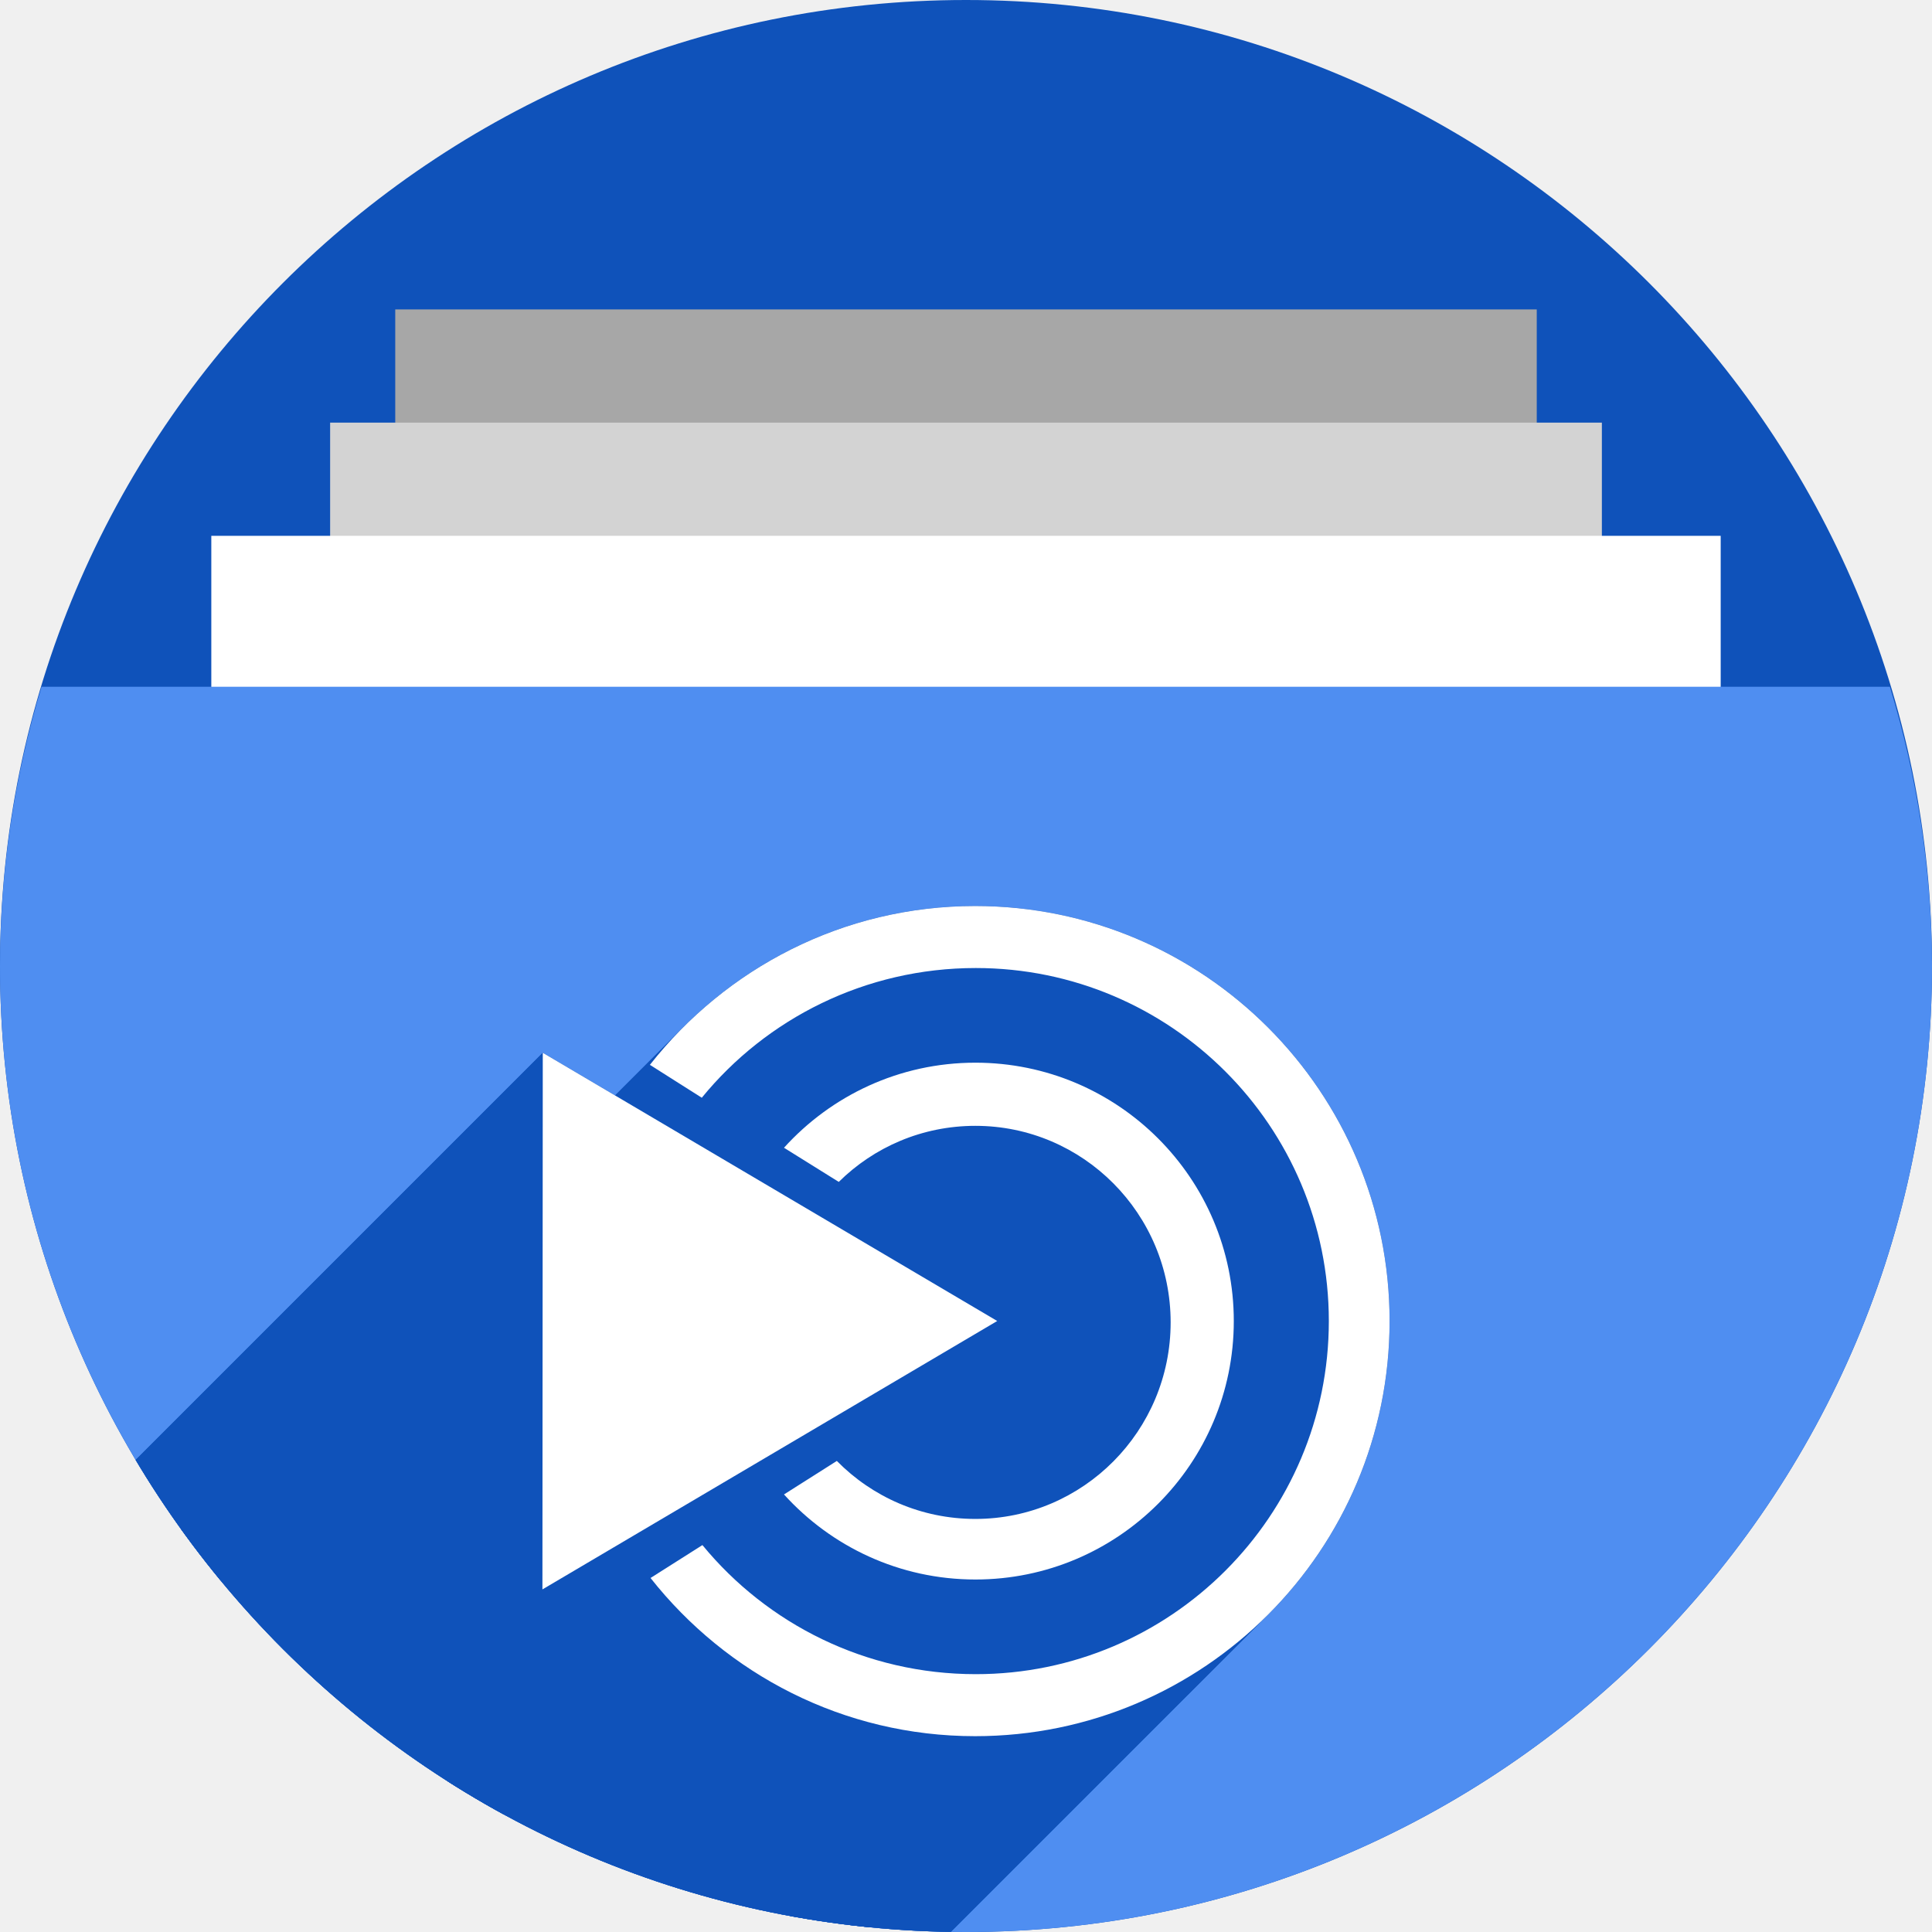
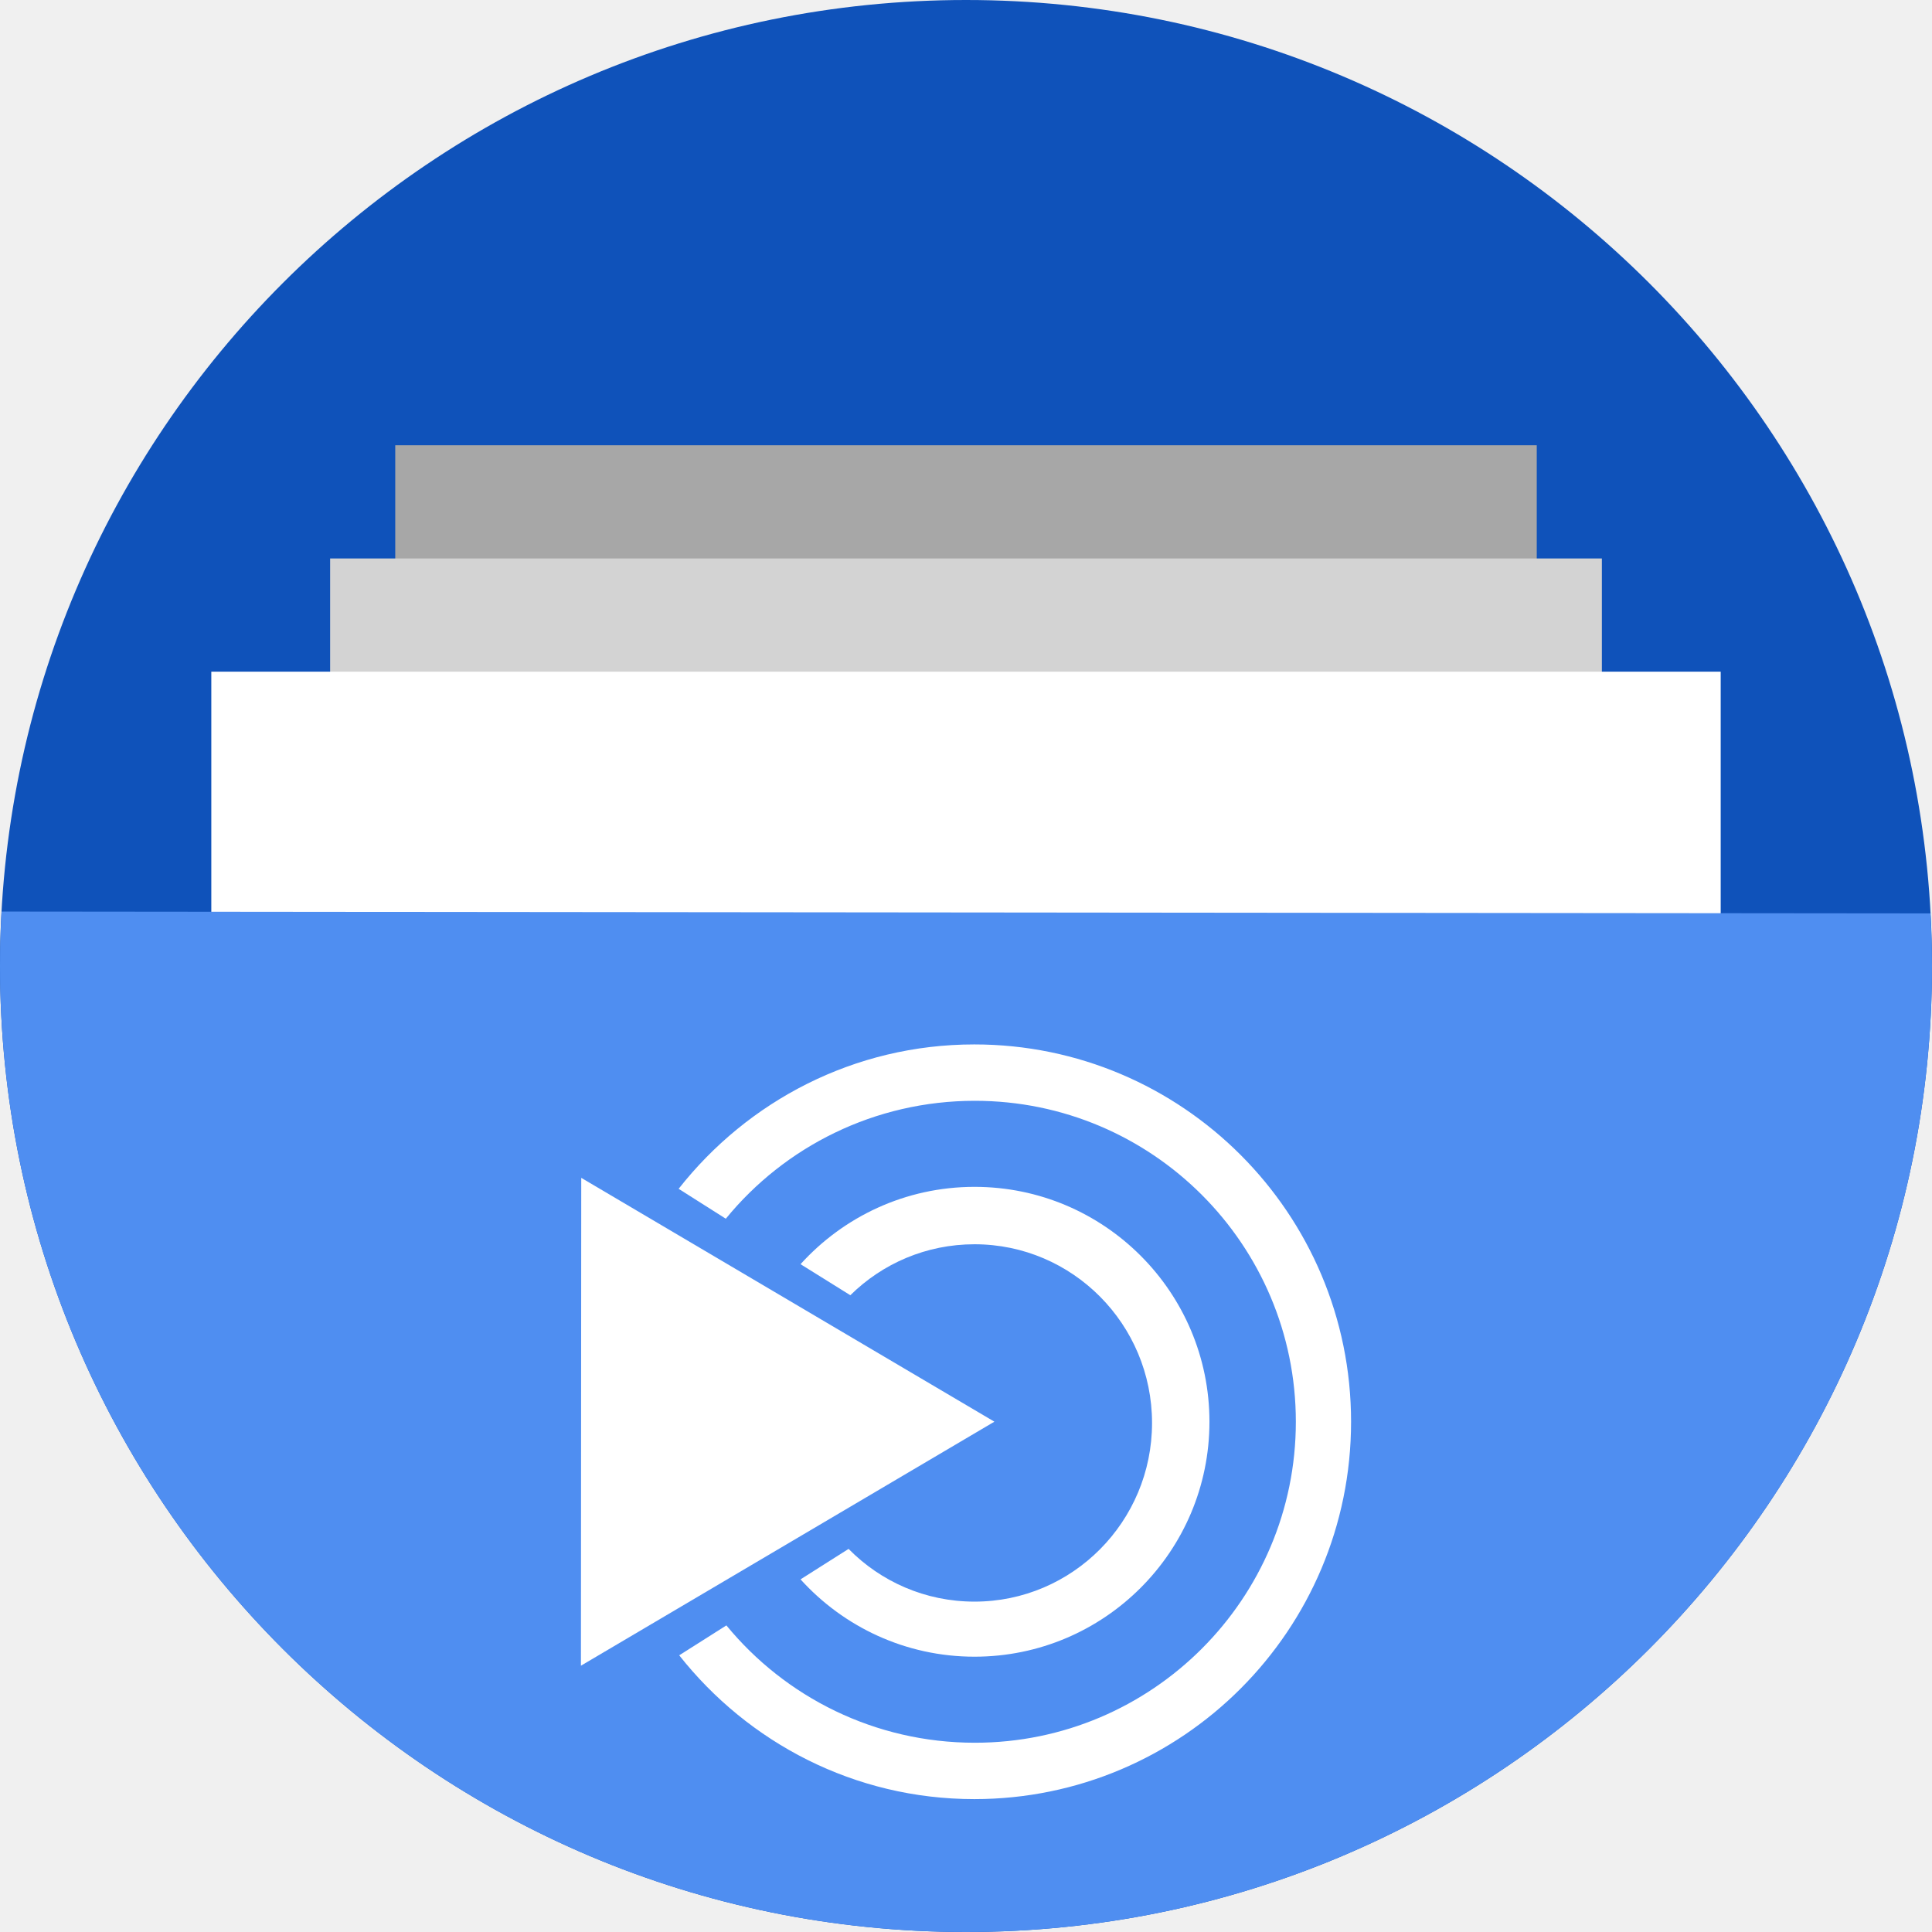
<svg xmlns="http://www.w3.org/2000/svg" version="1.1" id="svg2" viewBox="0 0 256 256" height="256" width="256">
  <defs id="defs4">
    <clipPath id="clipPath5002" clipPathUnits="userSpaceOnUse">
      <g id="g5004">
        <path style="fill:#0f9d58;fill-opacity:1;stroke:none;stroke-width:4.858;stroke-linejoin:round;stroke-miterlimit:4;stroke-dasharray:none;stroke-opacity:1" d="M 88.118,249.435 C 46.103,235.291 14.771,201.687 4.134,159.361 1.338,148.236 0.923,144.163 0.926,127.889 0.928,117.472 1.134,112.014 1.658,108.541 4.465,89.913 12.177,70.638 23.043,55.086 c 3.959,-5.666 8.345,-10.931 9.102,-10.926 0.328,0.002 10.489,18.31 22.579,40.683 12.09,22.373 22.375,41.335 22.854,42.136 0.479,0.802 0.925,2.441 0.99,3.643 0.343,6.316 2.524,14.21 5.642,20.423 2.954,5.887 5.065,8.733 10.435,14.067 6.714,6.67 12.889,10.286 21.732,12.729 3.166,0.874 5.105,1.05 11.575,1.05 8.826,0 12.602,-0.762 19.264,-3.887 2.046,-0.96 3.937,-1.665 4.202,-1.568 0.265,0.097 -11.056,17.665 -25.157,39.038 l -25.639,38.861 -3.094,0.112 c -2.555,0.093 -4.195,-0.258 -9.409,-2.014 z" id="path5006" transform="translate(0,796.3622)" />
        <path style="fill:#f4b400;fill-opacity:1;stroke:none;stroke-width:4.858;stroke-linejoin:round;stroke-miterlimit:4;stroke-dasharray:none;stroke-opacity:1" d="m 112.36,1051.517 c -10.001,-1.45 -12.156,-1.82 -12.532,-2.156 -0.249,-0.222 1.738,-3.748 4.55,-8.072 7.166,-11.021 49.772,-74.648 50.259,-75.055 3.575,-2.992 8.635,-8.041 10.575,-10.554 3.362,-4.353 7.558,-12.914 9.065,-18.494 6.193,-22.925 -2.593,-47.152 -21.7,-59.837 l -2.961,-1.966 17.025,0.296 c 9.364,0.163 31.17,0.434 48.459,0.603 l 31.435,0.307 1.546,4.189 c 2.246,6.086 4.678,15.095 5.935,21.982 1.525,8.36 1.925,28.859 0.739,37.828 -3.08,23.278 -12.813,45.72 -27.802,64.106 -20.476,25.117 -51.46,42.197 -84.146,46.389 -5.312,0.681 -26.646,0.986 -30.446,0.436 z" id="path5008" />
        <path style="fill:#db4437;fill-opacity:1;stroke:none;stroke-width:10;stroke-linejoin:round;stroke-miterlimit:4;stroke-dasharray:none;stroke-opacity:1" d="M 67.99,108.873 C 41.284,59.576 33.29,45.149 32.234,44.345 31.651,43.901 32.811,42.55 38.696,36.815 53.436,22.45 68.809,13.041 87.839,6.736 101.687,2.148 112.582,0.437 127.951,0.437 c 21.31,0 37.805,3.81 56.835,13.126 25.294,12.383 46.194,33.579 58.52,59.346 1.611,3.369 2.93,6.372 2.93,6.675 0,0.56 -10.549,0.495 -71.165,-0.437 l -24.288,-0.374 -3.931,-1.764 c -6.757,-3.033 -10.646,-3.84 -18.658,-3.868 -5.03,-0.018 -7.979,0.208 -10.316,0.788 -14.508,3.604 -26.283,12.948 -33.292,26.419 -3.585,6.891 -5.247,13.082 -6.332,23.583 l -0.337,3.267 -9.927,-18.326 z" id="path5010" transform="translate(0,796.3622)" />
      </g>
    </clipPath>
    <clipPath clipPathUnits="userSpaceOnUse" id="clipPath4271">
      <circle style="fill:#292929;fill-opacity:0.26;stroke:none;stroke-width:10;stroke-linejoin:round;stroke-miterlimit:4;stroke-dasharray:none;stroke-opacity:0.259" id="circle4273" cx="128" cy="128" r="128" />
    </clipPath>
    <clipPath id="clipPath4363" clipPathUnits="userSpaceOnUse">
      <circle style="fill:#4285f4;fill-opacity:1;stroke:none;stroke-width:10;stroke-linejoin:round;stroke-miterlimit:4;stroke-dasharray:none;stroke-opacity:0.259" id="circle4365" cx="128" cy="924.362" r="128" />
    </clipPath>
    <clipPath clipPathUnits="userSpaceOnUse" id="clipPath4452">
      <circle style="fill:#4285f4;fill-opacity:1;stroke:none;stroke-width:10;stroke-linejoin:round;stroke-miterlimit:4;stroke-dasharray:none;stroke-opacity:0.259" id="circle4454" cx="128" cy="924.362" r="128" />
    </clipPath>
    <clipPath id="clipPath5177" clipPathUnits="userSpaceOnUse">
      <circle style="fill:#4285f4;fill-opacity:1;stroke:none;stroke-width:10;stroke-linejoin:round;stroke-miterlimit:4;stroke-dasharray:none;stroke-opacity:0.259" id="circle5179" cx="128" cy="924.362" r="128" />
    </clipPath>
    <clipPath clipPathUnits="userSpaceOnUse" id="clipPath4342">
      <circle style="fill:#4285f4;fill-opacity:1;stroke:none;stroke-width:10;stroke-linejoin:round;stroke-miterlimit:4;stroke-dasharray:none;stroke-opacity:0.259" id="circle4344" cx="128" cy="933.487" r="128" />
    </clipPath>
    <clipPath id="clipPath4681" clipPathUnits="userSpaceOnUse">
      <circle style="fill:#9d5fad;fill-opacity:1;stroke:none;stroke-width:10;stroke-linejoin:round;stroke-miterlimit:4;stroke-dasharray:none;stroke-opacity:0.259" id="circle4683" cx="127.003" cy="930.44" r="128" />
    </clipPath>
    <clipPath clipPathUnits="userSpaceOnUse" id="clipPath4235">
      <circle style="fill:#0f9d58;fill-opacity:1;stroke:none;stroke-width:10;stroke-linejoin:round;stroke-miterlimit:4;stroke-dasharray:none;stroke-opacity:0.259" id="circle4237" cx="128" cy="924.362" r="128" />
    </clipPath>
    <clipPath id="clipPath4771" clipPathUnits="userSpaceOnUse">
      <circle style="fill:#0f9d58;fill-opacity:1;stroke:none;stroke-width:10;stroke-linejoin:round;stroke-miterlimit:4;stroke-dasharray:none;stroke-opacity:0.259" id="circle4773" cx="128" cy="924.362" r="128" />
    </clipPath>
    <clipPath clipPathUnits="userSpaceOnUse" id="clipPath4842">
      <circle style="fill:#0f9d58;fill-opacity:1;stroke:none;stroke-width:10;stroke-linejoin:round;stroke-miterlimit:4;stroke-dasharray:none;stroke-opacity:0.259" id="circle4844" cx="128" cy="924.362" r="128" />
    </clipPath>
    <clipPath id="clipPath4458" clipPathUnits="userSpaceOnUse">
      <circle style="fill:#ff3b38;fill-opacity:1;stroke:none;stroke-width:10;stroke-linejoin:round;stroke-miterlimit:4;stroke-dasharray:none;stroke-opacity:0.259" id="circle4460" cx="128" cy="924.362" r="128" />
    </clipPath>
    <clipPath clipPathUnits="userSpaceOnUse" id="clipPath4783">
      <circle style="fill:#ff3b38;fill-opacity:1;stroke:none;stroke-width:10;stroke-linejoin:round;stroke-miterlimit:4;stroke-dasharray:none;stroke-opacity:0.259" id="circle4785" cx="128" cy="924.362" r="128" />
    </clipPath>
    <clipPath id="clipPath4789" clipPathUnits="userSpaceOnUse">
      <circle style="fill:#80b4ff;fill-opacity:1;stroke:none;stroke-width:10;stroke-linejoin:round;stroke-miterlimit:4;stroke-dasharray:none;stroke-opacity:0.259" id="circle4791" cx="102.647" cy="924.362" r="128" />
    </clipPath>
    <clipPath clipPathUnits="userSpaceOnUse" id="clipPath4476">
      <circle style="fill:#80b4ff;fill-opacity:1;stroke:none;stroke-width:10;stroke-linejoin:round;stroke-miterlimit:4;stroke-dasharray:none;stroke-opacity:0.259" id="circle4478" cx="112.592" cy="920.235" r="82.028" />
    </clipPath>
    <filter id="filter4298" style="color-interpolation-filters:sRGB">
      <feFlood id="feFlood4300" result="flood" flood-color="rgb(0,0,0)" flood-opacity="0.498" />
      <feComposite id="feComposite4302" result="composite1" operator="in" in2="SourceGraphic" in="flood" />
      <feGaussianBlur id="feGaussianBlur4304" result="blur" stdDeviation="1.6" in="composite1" />
      <feOffset id="feOffset4306" result="offset" dy="-7.7" dx="-2.77556e-17" />
      <feComposite id="feComposite4308" result="composite2" operator="over" in2="offset" in="SourceGraphic" />
    </filter>
    <clipPath clipPathUnits="userSpaceOnUse" id="clipPath5389">
      <circle style="fill:#2496e3;fill-opacity:1;stroke:none;stroke-width:10;stroke-linejoin:round;stroke-miterlimit:4;stroke-dasharray:none;stroke-opacity:0.259" id="circle5391" cx="128" cy="924.362" r="128" />
    </clipPath>
    <clipPath clipPathUnits="userSpaceOnUse" id="clipPath5092">
      <path transform="matrix(1.231534,0,0,1.060896,-109.2427,-939.3781)" id="path5094" d="m 10.421,864.272 42.535,-0.091 21.267,-0.046 c 7.245,-0.015 14.491,-0.03 21.736,-0.046 8.395,-10.588 10.292,-15.477 14.085,-17.717 3.793,-2.24 9.482,-1.832 25.46,-1.827 23.366,-0.007 109.606,-0.678 109.606,-0.678 l -0.088,12.152 -0.088,12.152 -0.088,12.152 -0.088,12.152 -0.088,12.152 -0.088,12.152 -0.088,12.152 -0.088,12.152 -0.088,12.152 -0.088,12.152 -0.088,12.152 -0.088,12.152 -0.088,12.152 -0.088,12.152 c 0,0 0.594,8.159 -0.088,12.152 -0.582,3.408 -0.78,7.518 -3.37,9.807 -2.831,2.503 -7.334,1.952 -11.093,2.344 -4.766,0.498 -14.375,0 -14.375,0 l -14.375,0 -14.375,0 -14.375,0 -14.375,0 -14.375,0 -14.375,0 -14.375,0 -14.375,0 -14.375,0 c 0,0 -9.583,0 -14.375,0 -4.792,0 -9.583,0 -14.375,0 -4.792,0 -9.501,0.094 -14.375,0 -4.874,-0.093 -10.854,0.062 -15.031,-0.571 -4.177,-0.633 -7.7,-0.558 -9.968,-2.711 -2.269,-2.154 -2.216,-4.499 -2.972,-7.595 -0.756,-3.095 -0.957,-7.246 -1.189,-10.877 -0.232,-3.631 -0.137,-7.251 -0.205,-10.877 -0.068,-3.626 -0.137,-7.251 -0.205,-10.877 -0.068,-3.626 -0.137,-7.251 -0.205,-10.877 -0.068,-3.626 -0.137,-7.251 -0.205,-10.877 -0.068,-3.626 -0.205,-10.877 -0.205,-10.877 L 12.062,951.284 11.857,940.408 11.652,929.531 11.447,918.655 11.242,907.778 11.037,896.902 10.832,886.025 10.627,875.148 Z" style="opacity:0.91;fill:#38bae1;fill-opacity:1;stroke:none;stroke-width:0;stroke-linecap:round;stroke-linejoin:round;stroke-miterlimit:4;stroke-dasharray:none;stroke-opacity:1;filter:url(#filter4298)" />
    </clipPath>
    <clipPath clipPathUnits="userSpaceOnUse" id="clipPath5147">
      <circle style="fill:#2496e3;fill-opacity:1;stroke:none;stroke-width:10;stroke-linejoin:round;stroke-miterlimit:4;stroke-dasharray:none;stroke-opacity:0.259" id="circle5149" cx="128" cy="924.362" r="128" />
    </clipPath>
    <clipPath clipPathUnits="userSpaceOnUse" id="clipPath5153">
      <path clip-path="url(#clipPath5147)" id="path5155" d="m 255.701,889.78 -111.252,-0.299 -33.495,-57.121 -110.953,0 0,220 256,0 z" style="opacity:1;fill:#37bae1;fill-opacity:1;stroke:none;stroke-width:10;stroke-linecap:butt;stroke-linejoin:miter;stroke-miterlimit:4;stroke-dasharray:none;stroke-opacity:1" transform="matrix(0.9631056,0,0,0.9631058,-73.60826,-871.1027)" />
    </clipPath>
    <clipPath id="clipPath4537" clipPathUnits="userSpaceOnUse">
      <path transform="matrix(0.8746836,0,0,0.8746837,-63.85454,-777.382)" clip-path="url(#clipPath5147)" id="path4539" d="m 255.402,879.313 -121.72,0 -22.729,-46.953 -110.953,0 0,220 256,0 z" style="opacity:1;fill:#2ccaff;fill-opacity:1;stroke:none;stroke-width:10;stroke-linecap:butt;stroke-linejoin:miter;stroke-miterlimit:4;stroke-dasharray:none;stroke-opacity:1" />
    </clipPath>
    <clipPath clipPathUnits="userSpaceOnUse" id="clipPath4592">
      <ellipse style="fill:#218dd7;fill-opacity:1;stroke:none;stroke-width:10;stroke-linejoin:round;stroke-miterlimit:4;stroke-dasharray:none;stroke-opacity:0.259" id="circle4594" cx="48.105" cy="31.143" rx="111.96" ry="111.96" />
    </clipPath>
    <clipPath id="clipPath5011" clipPathUnits="userSpaceOnUse">
      <g transform="matrix(1.075091,0,0,1.075091,-89.50666,-875.082)" id="g5021">
        <rect y="737.362" x="52.372" height="45" width="151.256" id="rect5013" style="opacity:1;fill:#a7a7a7;fill-opacity:1;stroke:none;stroke-width:11.469;stroke-linecap:butt;stroke-linejoin:miter;stroke-miterlimit:4;stroke-dasharray:none;stroke-opacity:1" />
        <rect style="opacity:1;fill:#d3d3d3;fill-opacity:1;stroke:none;stroke-width:12.105;stroke-linecap:butt;stroke-linejoin:miter;stroke-miterlimit:4;stroke-dasharray:none;stroke-opacity:1" id="rect5015" width="168.512" height="45" x="43.744" y="752.362" />
        <rect y="767.362" x="28" height="45" width="200" id="rect5017" style="opacity:1;fill:#ffffff;fill-opacity:1;stroke:none;stroke-width:13.188;stroke-linecap:butt;stroke-linejoin:miter;stroke-miterlimit:4;stroke-dasharray:none;stroke-opacity:1" />
        <path style="fill:#2ccaff;fill-opacity:1;fill-rule:evenodd;stroke:none;stroke-width:2.849px;stroke-linecap:butt;stroke-linejoin:miter;stroke-opacity:1" d="M 5.506,787.362 A 128,128 0 0 0 0,824.362 128,128 0 0 0 128,952.362 128,128 0 0 0 256,824.362 a 128,128 0 0 0 -5.582,-37 z" id="path5019" />
      </g>
    </clipPath>
    <clipPath id="clipPath4606" clipPathUnits="userSpaceOnUse">
      <g transform="matrix(1.075091,0,0,1.075091,-89.50666,-879.3823)" id="g4616">
        <rect y="737.362" x="52.372" height="45" width="151.256" id="rect4608" style="opacity:1;fill:#a7a7a7;fill-opacity:1;stroke:none;stroke-width:11.469;stroke-linecap:butt;stroke-linejoin:miter;stroke-miterlimit:4;stroke-dasharray:none;stroke-opacity:1" />
        <rect style="opacity:1;fill:#d3d3d3;fill-opacity:1;stroke:none;stroke-width:12.105;stroke-linecap:butt;stroke-linejoin:miter;stroke-miterlimit:4;stroke-dasharray:none;stroke-opacity:1" id="rect4610" width="168.512" height="45" x="43.744" y="752.362" />
        <rect y="767.362" x="28" height="45" width="200" id="rect4612" style="opacity:1;fill:#ffffff;fill-opacity:1;stroke:none;stroke-width:13.188;stroke-linecap:butt;stroke-linejoin:miter;stroke-miterlimit:4;stroke-dasharray:none;stroke-opacity:1" />
        <path style="fill:#2ccaff;fill-opacity:1;fill-rule:evenodd;stroke:none;stroke-width:2.849px;stroke-linecap:butt;stroke-linejoin:miter;stroke-opacity:1" d="M 5.506,787.362 A 128,128 0 0 0 0,824.362 128,128 0 0 0 128,952.362 128,128 0 0 0 256,824.362 a 128,128 0 0 0 -5.582,-37 z" id="path4614" />
      </g>
    </clipPath>
    <clipPath clipPathUnits="userSpaceOnUse" id="clipPath4063">
      <circle style="fill:#0f52ba;fill-opacity:1;stroke:none;stroke-width:15.1;stroke-linejoin:round;stroke-miterlimit:4;stroke-dasharray:none;stroke-opacity:0.259" id="circle4065" cx="129.733" cy="853.312" r="193.285" />
    </clipPath>
  </defs>
  <g id="layer1" transform="translate(0,-796.3622)">
-     <circle r="128" cy="924.362" cx="128" id="path4152" style="fill:#0f52ba;fill-opacity:1;stroke:none;stroke-width:10;stroke-linejoin:round;stroke-miterlimit:4;stroke-dasharray:none;stroke-opacity:0.259" />
+     <circle r="128" cy="924.362" cx="128" id="path4152-3" style="fill:#0f52ba;fill-opacity:1;stroke:none;stroke-width:10;stroke-linejoin:round;stroke-miterlimit:4;stroke-dasharray:none;stroke-opacity:0.259" />
+     <g id="g977" transform="translate(0,10)">
+       <rect style="opacity:1;fill:#a7a7a7;fill-opacity:1;stroke:none;stroke-width:11.469;stroke-linecap:butt;stroke-linejoin:miter;stroke-miterlimit:4;stroke-dasharray:none;stroke-opacity:1" id="rect4515-3" width="151.256" height="45" x="52.372" y="845.362" />
+       <rect y="860.362" x="43.744" height="45" width="168.512" id="rect5393-6" style="opacity:1;fill:#d3d3d3;fill-opacity:1;stroke:none;stroke-width:12.105;stroke-linecap:butt;stroke-linejoin:miter;stroke-miterlimit:4;stroke-dasharray:none;stroke-opacity:1" />
+       <rect style="opacity:1;fill:#ffffff;fill-opacity:1;stroke:none;stroke-width:13.188;stroke-linecap:butt;stroke-linejoin:miter;stroke-miterlimit:4;stroke-dasharray:none;stroke-opacity:1" id="rect5395-7" width="200" height="45" x="28" y="875.362" />
+     </g>
+     <path style="fill:#4f8ef1;fill-opacity:1;fill-rule:evenodd;stroke:none;stroke-width:2.849px;stroke-linecap:butt;stroke-linejoin:miter;stroke-opacity:1" d="m 0.211,917.146 c -0.138,2.401 -0.209,4.807 -0.211,7.216 0,70.692 57.308,128 128,128 70.692,0 128,-57.308 128,-128 -0.007,-2.325 -0.077,-4.648 -0.211,-6.966 z" id="path57-5" />
    <text xml:space="preserve" style="font-style:normal;font-weight:normal;font-size:40px;line-height:125%;font-family:sans-serif;letter-spacing:0px;word-spacing:0px;fill:#000000;fill-opacity:1;stroke:none;stroke-width:1px;stroke-linecap:butt;stroke-linejoin:miter;stroke-opacity:1" x="120" y="927.362" id="text4914">
      <tspan id="tspan4916" x="120" y="927.362" />
    </text>
    <g id="g4241" transform="translate(-4.11162,138)" style="stroke:none">
      <g id="g4446" style="stroke:none">
        <g style="fill:none;fill-rule:evenodd;stroke:none;stroke-width:10;stroke-linecap:round;stroke-linejoin:miter;stroke-miterlimit:4;stroke-dasharray:none;stroke-opacity:1" id="g4448">
          <path d="m 129.989,850.412 c 0,15 0,15 0,15 L -82.143,1077.544 c 0,0 0,0 0,-15 z" id="path4450" style="stroke:none" />
        </g>
        <path style="fill:none;fill-rule:evenodd;stroke:none;stroke-width:10;stroke-linecap:round;stroke-linejoin:miter;stroke-miterlimit:4;stroke-dasharray:none;stroke-opacity:1" d="m 129.989,850.412 c 0,15 0,15 0,15" id="path4247" />
      </g>
      <g id="g4453" style="stroke:none">
        <g style="fill:none;fill-rule:evenodd;stroke:none;stroke-width:10;stroke-linecap:round;stroke-linejoin:miter;stroke-miterlimit:4;stroke-dasharray:none;stroke-opacity:1" id="g4455">
          <path d="m 111.581,850.412 c 0,15 0,15 0,15 l -212.132,212.132 c 0,0 0,0 0,-15 z" id="path4457" style="stroke:none" />
        </g>
        <path id="path4245" d="m 111.581,850.412 c 0,15 0,15 0,15" style="fill:none;fill-rule:evenodd;stroke:none;stroke-width:10;stroke-linecap:round;stroke-linejoin:miter;stroke-miterlimit:4;stroke-dasharray:none;stroke-opacity:1" />
      </g>
      <g id="g4460" style="stroke:none">
        <g style="fill:none;fill-rule:evenodd;stroke:none;stroke-width:10;stroke-linecap:round;stroke-linejoin:miter;stroke-miterlimit:4;stroke-dasharray:none;stroke-opacity:1" id="g4462">
          <path d="m 93.173,850.412 c 0,15 0,15 0,15 L -118.959,1077.544 c 0,0 0,0 0,-15 z" id="path4464" style="stroke:none" />
        </g>
        <path style="fill:none;fill-rule:evenodd;stroke:none;stroke-width:10;stroke-linecap:round;stroke-linejoin:miter;stroke-miterlimit:4;stroke-dasharray:none;stroke-opacity:1" d="m 93.173,850.412 c 0,15 0,15 0,15" id="path4243" />
      </g>
      <g id="g4467" style="stroke:none">
        <g style="fill:none;fill-rule:evenodd;stroke:none;stroke-width:10;stroke-linecap:round;stroke-linejoin:miter;stroke-miterlimit:4;stroke-dasharray:none;stroke-opacity:1" id="g4469">
          <path d="m 166.804,850.412 c 0,15 0,15 0,15 L -45.328,1077.544 c 0,0 0,0 0,-15 z" id="path4471" style="stroke:none" />
        </g>
        <path style="fill:none;fill-rule:evenodd;stroke:none;stroke-width:10;stroke-linecap:round;stroke-linejoin:miter;stroke-miterlimit:4;stroke-dasharray:none;stroke-opacity:1" d="m 166.804,850.412 c 0,15 0,15 0,15" id="path4251" />
      </g>
      <g id="g4474" style="stroke:none">
        <g style="fill:none;fill-rule:evenodd;stroke:none;stroke-width:10;stroke-linecap:round;stroke-linejoin:miter;stroke-miterlimit:4;stroke-dasharray:none;stroke-opacity:1" id="g4476">
          <path d="m 148.396,850.412 c 0,15 0,15 0,15 L -63.736,1077.544 c 0,0 0,0 0,-15 z" id="path4478" style="stroke:none" />
        </g>
        <path id="path4249" d="m 148.396,850.412 c 0,15 0,15 0,15" style="fill:none;fill-rule:evenodd;stroke:none;stroke-width:10;stroke-linecap:round;stroke-linejoin:miter;stroke-miterlimit:4;stroke-dasharray:none;stroke-opacity:1" />
      </g>
    </g>
-     <rect y="837.362" x="52.372" height="45" width="151.256" id="rect4515" style="opacity:1;fill:#a7a7a7;fill-opacity:1;stroke:none;stroke-width:11.469;stroke-linecap:butt;stroke-linejoin:miter;stroke-miterlimit:4;stroke-dasharray:none;stroke-opacity:1" />
-     <rect style="opacity:1;fill:#d3d3d3;fill-opacity:1;stroke:none;stroke-width:12.105;stroke-linecap:butt;stroke-linejoin:miter;stroke-miterlimit:4;stroke-dasharray:none;stroke-opacity:1" id="rect5393" width="168.512" height="45" x="43.744" y="852.362" />
-     <rect y="867.362" x="28" height="45" width="200" id="rect5395" style="opacity:1;fill:#ffffff;fill-opacity:1;stroke:none;stroke-width:13.188;stroke-linecap:butt;stroke-linejoin:miter;stroke-miterlimit:4;stroke-dasharray:none;stroke-opacity:1" />
-     <path style="fill:#4f8ef1;fill-opacity:1;fill-rule:evenodd;stroke:none;stroke-width:2.849px;stroke-linecap:butt;stroke-linejoin:miter;stroke-opacity:1" d="m 5.506,887.362 a 128,128 0 0 0 -5.506,37 128,128 0 0 0 128,128 128,128 0 0 0 128,-128 128,128 0 0 0 -5.582,-37 z" id="path57" />
    <g style="opacity:1;fill:#ffffff;fill-opacity:1;fill-rule:nonzero;stroke:none;stroke-width:1;stroke-miterlimit:4;stroke-dasharray:none;stroke-opacity:1" id="g4228" transform="matrix(1.143271,0,0,1.14327,73.00302,888.7578)">
      <g style="fill:#ffffff;fill-opacity:1;stroke:none;stroke-width:1;stroke-miterlimit:4;stroke-dasharray:none;stroke-opacity:1" id="g4230" />
    </g>
-     <g transform="matrix(0.6622345,0,0,0.6622345,42.08659,359.2698)" id="g2079" clip-path="url(#clipPath4063)" style="fill:#0f52ba;fill-opacity:1">
-       <path style="fill:#0f52ba;fill-opacity:1;stroke:none;stroke-width:4.126;stroke-linecap:round;stroke-linejoin:round;stroke-miterlimit:4;stroke-dasharray:none;stroke-dashoffset:0;stroke-opacity:1" d="m 183.315,924.362 c 0,-28.541 -23.164,-51.705 -51.705,-51.705 -15.195,0 -28.832,6.573 -38.295,17.02 l 10.96,6.834 c 7.049,-6.962 16.687,-11.218 27.335,-11.218 21.566,0 39.069,17.618 39.069,39.327 0,21.708 -17.503,39.327 -39.069,39.327 -10.847,0 -20.641,-4.412 -27.722,-11.605 l -10.573,6.705 c 9.463,10.447 23.1,17.02 38.295,17.02 28.541,0 51.705,-23.164 51.705,-51.705 z" id="path2077" />
-       <g id="g3933" transform="matrix(1.510039,0,0,1.510039,-63.5524,660.0266)" style="fill:#0f52ba;fill-opacity:1">
-         <g id="g3930" style="fill:#0f52ba;fill-opacity:1;fill-rule:evenodd;stroke:none;stroke-width:2.783px;stroke-linecap:butt;stroke-linejoin:miter;stroke-opacity:1">
-           <path id="path3896" d="M129.209 120.053C114.089 120.053 100.441 126.212 90.521 136.132L19.81 206.843C29.73 196.922 43.378 190.763 58.498 190.763Z" style="fill:#0f52ba;fill-opacity:1" />
-           <path id="path3898" d="M90.521 136.132C88.957 137.696 87.485 139.354 86.115 141.096L15.405 211.806C16.775 210.065 18.246 208.407 19.81 206.843Z" style="fill:#0f52ba;fill-opacity:1" />
-           <path id="path3900" d="M86.115 141.096L92.99 145.457L22.28 216.168L15.405 211.806Z" style="fill:#0f52ba;fill-opacity:1" />
-           <path id="path3902" d="M92.99 145.457C93.979 144.247 95.028 143.087 96.132 141.983L25.422 212.693C24.317 213.798 23.268 214.957 22.28 216.168Z" style="fill:#0f52ba;fill-opacity:1" />
-           <path id="path3904" d="M96.132 141.983C104.613 133.502 116.366 128.27 129.293 128.27L58.582 198.98C45.655 198.98 33.902 204.213 25.422 212.693Z" style="fill:#0f52ba;fill-opacity:1" />
-           <path id="path3906" d="M129.293 128.27C155.118 128.27 176.076 149.228 176.076 175.053L105.365 245.763C105.365 219.939 84.407 198.98 58.582 198.98Z" style="fill:#0f52ba;fill-opacity:1" />
-           <path id="path3908" d="M176.076 175.053C176.076 187.965 170.836 199.661 162.369 208.129L91.658 278.839C100.126 270.371 105.365 258.676 105.365 245.763Z" style="fill:#0f52ba;fill-opacity:1" />
-           <path id="path3910" d="M162.369 208.129C153.901 216.596 142.205 221.836 129.293 221.836L58.582 292.547C71.495 292.547 83.19 287.307 91.658 278.839Z" style="fill:#0f52ba;fill-opacity:1" />
-           <path id="path3912" d="M129.293 221.836C114.725 221.836 101.657 215.183 93.074 204.732L22.364 275.443C30.946 285.894 44.014 292.547 58.582 292.547Z" style="fill:#0f52ba;fill-opacity:1" />
-           <path id="path3914" d="M93.074 204.732L86.199 209.092L15.489 279.802L22.364 275.443Z" style="fill:#0f52ba;fill-opacity:1" />
-           <path id="path3916" d="M86.199 209.092C96.26 221.827 111.747 230.053 129.209 230.053L58.498 300.763C41.037 300.763 25.549 292.538 15.489 279.802Z" style="fill:#0f52ba;fill-opacity:1" />
-           <path id="path3918" d="M129.209 230.053C144.351 230.053 158.067 223.905 168.005 213.968L97.294 284.678C87.357 294.616 73.64 300.763 58.498 300.763Z" style="fill:#0f52ba;fill-opacity:1" />
-           <path id="path3920" d="M168.005 213.968C177.962 204.01 184.125 190.248 184.125 175.053L113.414 245.763C113.414 260.959 107.251 274.721 97.294 284.678Z" style="fill:#0f52ba;fill-opacity:1" />
-           <path id="path3922" d="M184.125 175.053C184.125 144.693 159.523 120.053 129.209 120.053L58.498 190.763C88.812 190.763 113.414 215.403 113.414 245.763Z" style="fill:#0f52ba;fill-opacity:1" />
-           <path id="path3924" d="M71.92 139.5L71.875 210.605L1.164 281.316L1.209 210.211Z" style="fill:#0f52ba;fill-opacity:1" />
-           <path id="path3926" d="M71.875 210.605L132.137 175.039L61.426 245.75L1.164 281.316Z" style="fill:#0f52ba;fill-opacity:1" />
-           <path id="path3928" d="M132.137 175.039L71.92 139.5L1.209 210.211L61.426 245.75Z" style="fill:#0f52ba;fill-opacity:1" />
-         </g>
-         <path id="path2073" transform="" d="M 129.209 120.053 C 111.705 120.053 96.174 128.307 86.115 141.096 L 92.99 145.457 C 101.572 134.954 114.682 128.27 129.293 128.27 C 155.118 128.27 176.076 149.228 176.076 175.053 C 176.076 200.877 155.118 221.836 129.293 221.836 C 114.725 221.836 101.657 215.183 93.074 204.732 L 86.199 209.092 C 96.26 221.827 111.747 230.053 129.209 230.053 C 159.523 230.053 184.125 205.413 184.125 175.053 C 184.125 144.693 159.523 120.053 129.209 120.053 z M 71.92 139.5 L 71.875 210.605 L 132.137 175.039 L 71.92 139.5 z " style="fill:#0f52ba;fill-opacity:1;fill-rule:evenodd;stroke:none;stroke-width:2.783px;stroke-linecap:butt;stroke-linejoin:miter;stroke-opacity:1" />
-       </g>
-     </g>
-     <g id="g961" transform="matrix(0.6622345,0,0,0.6622345,42.08659,359.2698)">
+     <g id="g961" transform="matrix(0.6020313,0,0,0.6020313,49.8969,428.2593)">
      <path id="path5070" d="m 45.05,870.676 90.93,53.666 -91,53.707 z" style="fill:#ffffff;fill-opacity:1;fill-rule:evenodd;stroke:none;stroke-width:4.202px;stroke-linecap:butt;stroke-linejoin:miter;stroke-opacity:1" />
      <path id="path5067" d="m 214.485,924.362 c 0,-45.845 -37.151,-83.052 -82.926,-83.052 -26.432,0 -49.886,12.467 -65.074,31.778 l 10.382,6.583 c 12.958,-15.86 32.757,-25.954 54.819,-25.954 38.996,0 70.645,31.649 70.645,70.645 0,38.996 -31.649,70.645 -70.645,70.645 -21.999,0 -41.733,-10.046 -54.693,-25.827 l -10.382,6.583 c 15.192,19.231 38.58,31.651 64.948,31.651 45.775,0 82.926,-37.207 82.926,-83.052 z" style="fill:#ffffff;fill-opacity:1;stroke:none;stroke-width:4.051;stroke-linecap:round;stroke-linejoin:round;stroke-miterlimit:4;stroke-dasharray:none;stroke-dashoffset:0;stroke-opacity:1" />
      <path id="path5648" d="m 183.315,924.362 c 0,-28.541 -23.164,-51.705 -51.705,-51.705 -15.195,0 -28.832,6.573 -38.295,17.02 l 10.96,6.834 c 7.049,-6.962 16.687,-11.218 27.335,-11.218 21.566,0 39.069,17.618 39.069,39.327 0,21.708 -17.503,39.327 -39.069,39.327 -10.847,0 -20.641,-4.412 -27.722,-11.605 l -10.573,6.705 c 9.463,10.447 23.1,17.02 38.295,17.02 28.541,0 51.705,-23.164 51.705,-51.705 z" style="fill:#ffffff;fill-opacity:1;stroke:none;stroke-width:4.126;stroke-linecap:round;stroke-linejoin:round;stroke-miterlimit:4;stroke-dasharray:none;stroke-dashoffset:0;stroke-opacity:1" />
    </g>
  </g>
</svg>
